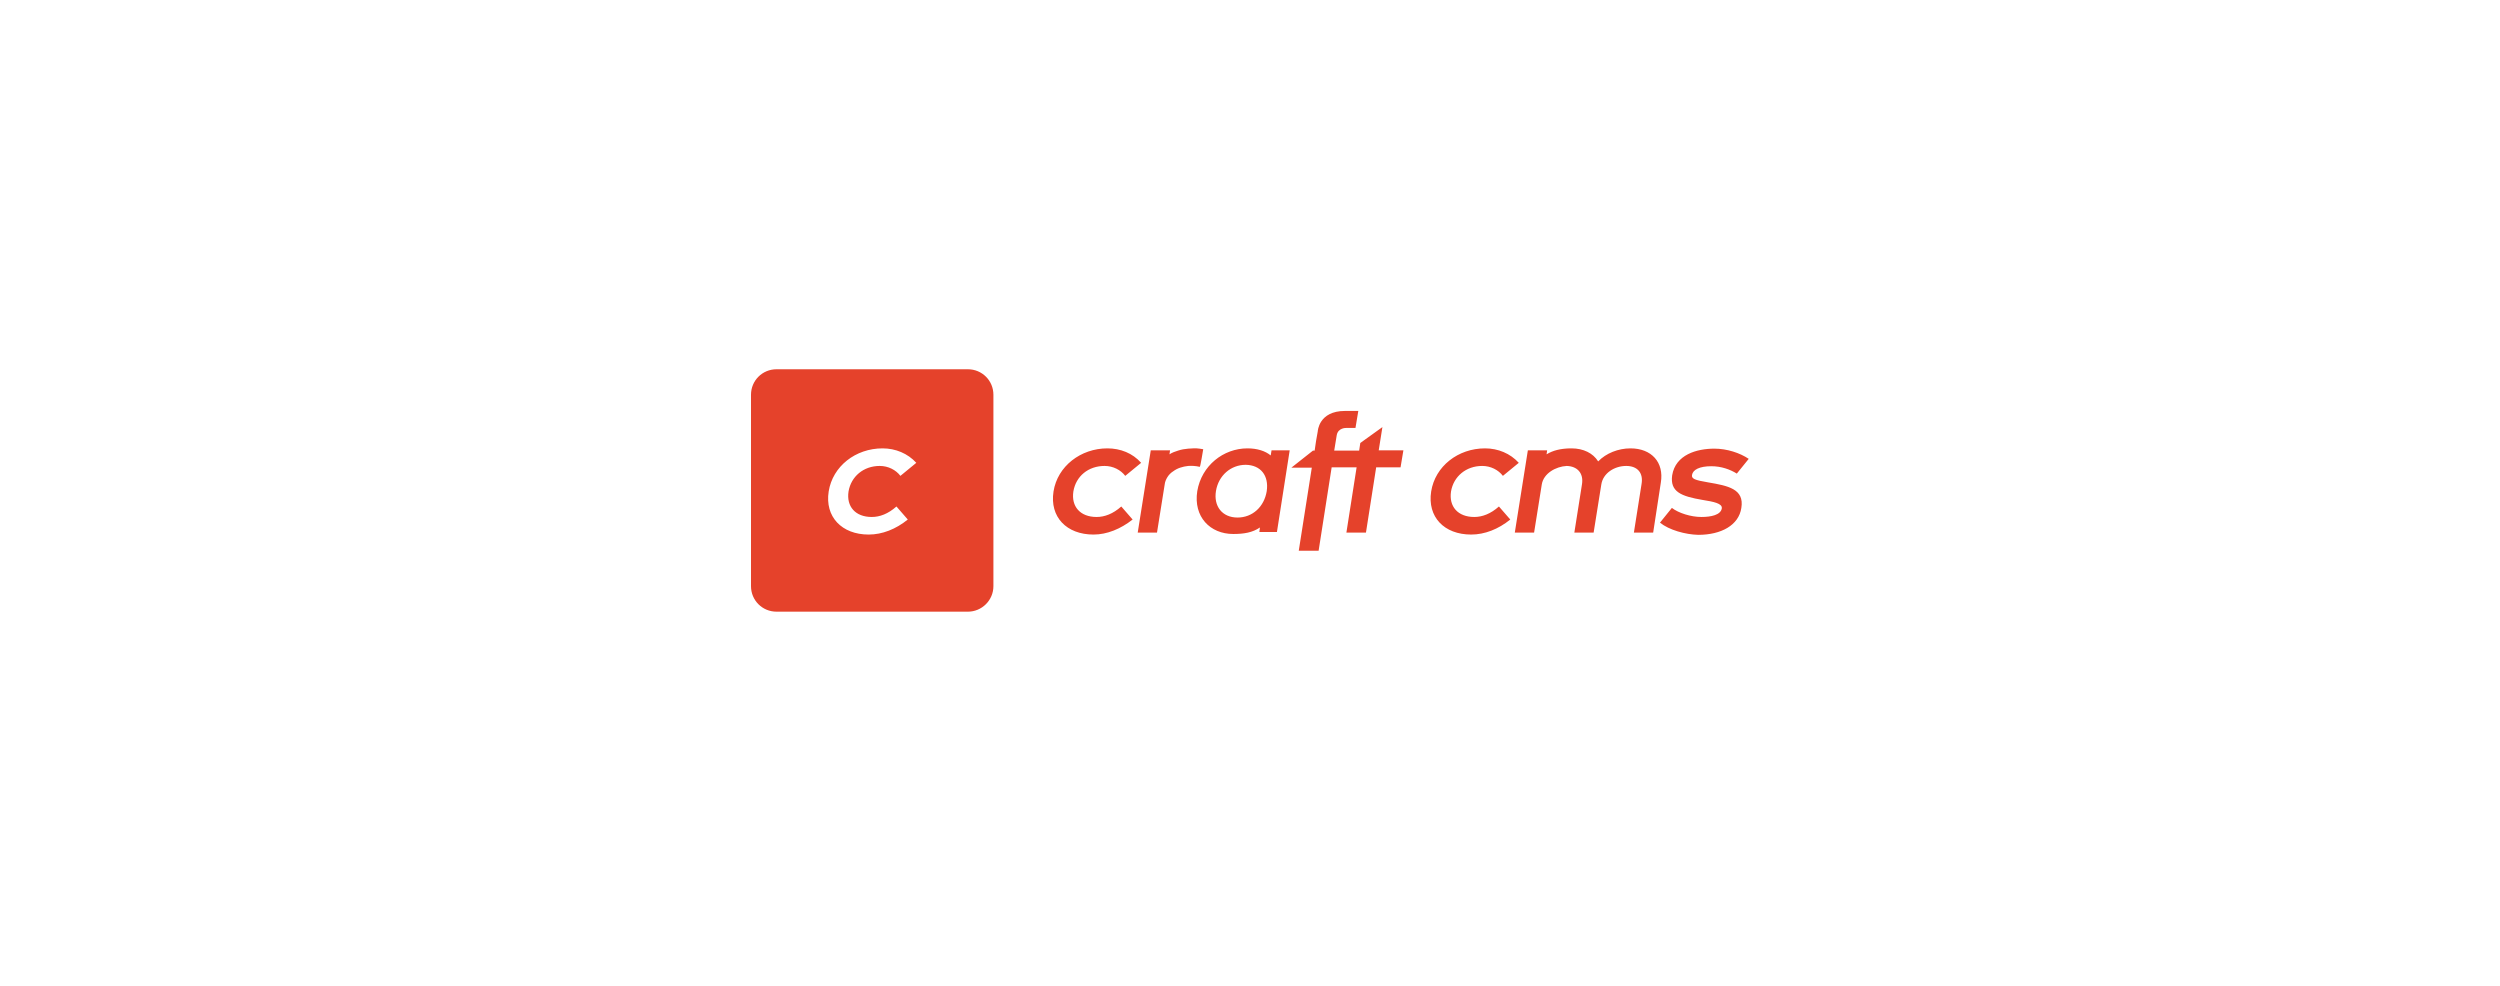
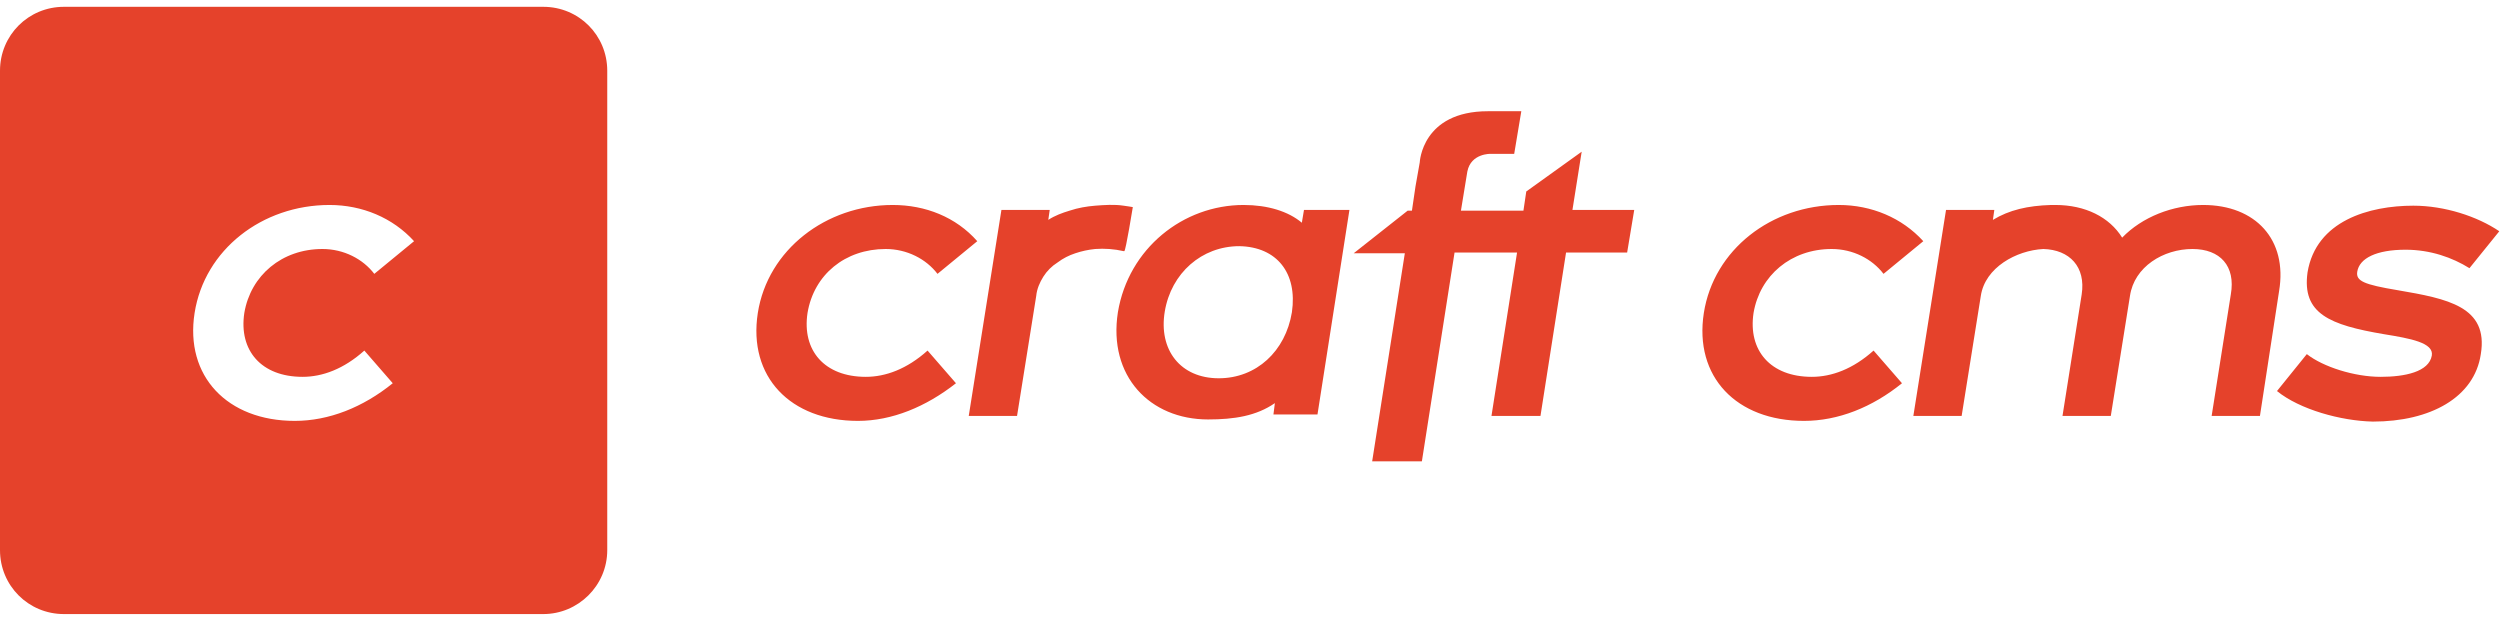
- <svg xmlns="http://www.w3.org/2000/svg" width="1002" height="395" viewBox="0 0 1002 395">
-   <g fill="none" transform="translate(1 1)">
-     <path fill="#E5422B" d="M138.523 59.205C131.932 59.205 128.295 55 129.205 48.977 130.227 42.841 135.227 38.75 141.705 38.75 145.114 38.75 148.182 40.341 150 42.727L156.364 37.5C152.955 33.636 148.068 31.705 142.841 31.705 132.159 31.705 122.841 38.864 121.25 48.977 119.659 59.205 126.477 66.25 137.273 66.25 142.727 66.25 148.182 63.977 152.955 60.227L148.409 55C145.114 57.955 141.705 59.205 138.523 59.205M181.25 32.045C181.25 32.045 179.886 31.818 179.773 31.818 178.295 31.591 176.705 31.705 175.227 31.818 173.864 31.932 172.5 32.159 171.136 32.614 170 32.955 168.75 33.409 167.727 34.091L167.955 32.5 160.227 32.5 155 65.455 162.727 65.455 165.795 46.25C165.909 45.114 166.364 44.091 166.932 43.182 167.5 42.273 168.295 41.477 169.205 40.909 170.114 40.227 171.023 39.773 172.045 39.432 173.068 39.091 174.091 38.864 175.227 38.75 176.705 38.636 178.295 38.75 179.773 39.091 179.773 39.091 179.886 39.091 179.886 39.091 180.114 39.091 181.25 32.045 181.25 32.045M208.295 34.545C206.136 32.727 202.841 31.705 198.977 31.705 189.318 31.705 180.568 38.636 178.864 48.864 177.273 59.091 183.977 66.023 193.295 66.023 197.5 66.023 201.023 65.455 203.977 63.409L203.75 65.227 210.795 65.227 215.909 32.5 208.636 32.5 208.295 34.545zM206.705 48.864L206.705 48.864C205.682 55.114 201.023 59.432 195 59.432 188.864 59.432 185.341 54.886 186.364 48.75 187.386 42.614 192.273 38.295 198.295 38.295 204.318 38.409 207.614 42.614 206.705 48.864L206.705 48.864zM251.591 32.5L253.068 23.182 244.205 29.545 243.75 32.614 233.75 32.614 234.773 26.364C235.341 23.409 238.523 23.523 238.523 23.523L242.273 23.523 243.409 16.705 239.091 16.705 238.068 16.705C227.5 16.705 227.159 24.886 227.159 24.886L226.477 28.75 225.909 32.614 225.227 32.614 216.591 39.432 224.773 39.432 219.545 72.727 227.5 72.727 232.727 39.318 242.727 39.318 238.636 65.455 246.477 65.455 250.568 39.318 260.341 39.318 261.477 32.5 251.591 32.5zM272.614 48.977C274.205 38.864 283.409 31.705 294.205 31.705 299.432 31.705 304.318 33.75 307.727 37.5L301.364 42.727C299.545 40.341 296.477 38.75 293.068 38.75 286.591 38.75 281.591 42.955 280.568 48.977 279.659 55 283.295 59.205 289.886 59.205 293.068 59.205 296.477 57.955 299.773 55L304.318 60.227C299.545 64.091 294.091 66.25 288.636 66.25 277.841 66.25 271.023 59.205 272.614 48.977M364.659 45.455L361.591 65.455 353.864 65.455 356.932 46.023C357.727 41.477 355.227 38.75 350.795 38.75 346.136 38.75 341.477 41.591 340.795 46.25L337.727 65.455 330 65.455 333.068 46.023C333.75 41.591 331.136 38.864 326.932 38.75 322.614 38.977 317.614 41.705 316.932 46.25L313.864 65.455 306.136 65.455 311.364 32.5 319.091 32.5 318.864 34.091C321.477 32.5 324.432 31.818 328.182 31.705L328.864 31.705C333.636 31.705 337.5 33.636 339.545 36.932 342.727 33.636 347.614 31.705 352.5 31.705 360.909 31.705 366.023 37.273 364.659 45.455M364.318 61.477L369.091 55.568C371.705 57.614 376.705 59.205 380.909 59.205 384.773 59.205 388.636 58.409 389.091 55.795 389.432 53.75 385.682 53.068 381.477 52.386 372.727 50.909 368.295 49.091 369.205 42.5 370.568 34.205 379.091 31.818 386.136 31.818 391.136 31.818 396.364 33.523 399.886 35.909L395.114 41.818C392.386 40.114 388.864 38.864 384.886 38.864 380.227 38.864 377.5 40.227 377.159 42.386 376.932 43.864 378.182 44.432 383.636 45.341 391.591 46.705 398.182 47.955 396.932 55.568 395.909 62.5 388.864 66.364 379.659 66.364 374.545 66.25 367.955 64.432 364.318 61.477M86.932 0L10.227 0C4.545 0 0 4.545 0 10.227L0 86.932C0 92.614 4.545 97.159 10.227 97.159L86.932 97.159C92.5 97.159 97.159 92.614 97.159 86.932L97.159 10.227C97.159 4.545 92.614 0 86.932 0M48.409 59.205C51.591 59.205 55 57.955 58.295 55L62.841 60.227C58.068 64.091 52.614 66.25 47.159 66.25 36.364 66.25 29.545 59.091 31.136 48.977 32.727 38.864 41.932 31.705 52.727 31.705 57.955 31.705 62.841 33.75 66.25 37.5L59.886 42.727C58.068 40.341 55 38.75 51.591 38.75 45.114 38.75 40.114 42.955 39.091 48.977 38.182 55 41.818 59.205 48.409 59.205" transform="translate(300 147)" />
-   </g>
+ <svg xmlns="http://www.w3.org/2000/svg" width="220" height="55" viewBox="0 0 220 55">
+   <path fill="#E5422B" d="M76.188 32.562C72.562 32.562 70.562 30.25 71.062 26.938 71.625 23.562 74.375 21.312 77.938 21.312 79.812 21.312 81.5 22.188 82.5 23.5L86 20.625C84.125 18.5 81.438 17.438 78.562 17.438 72.688 17.438 67.562 21.375 66.688 26.938 65.812 32.562 69.562 36.438 75.5 36.438 78.5 36.438 81.5 35.188 84.125 33.125L81.625 30.25C79.812 31.875 77.938 32.562 76.188 32.562M99.688 17.625C99.688 17.625 98.938 17.5 98.875 17.5 98.062 17.375 97.188 17.438 96.375 17.5 95.625 17.562 94.875 17.688 94.125 17.938 93.5 18.125 92.812 18.375 92.25 18.75L92.375 17.875 88.125 17.875 85.25 36 89.5 36 91.188 25.438C91.25 24.812 91.5 24.25 91.812 23.75 92.125 23.25 92.562 22.812 93.062 22.5 93.562 22.125 94.062 21.875 94.625 21.688 95.188 21.5 95.75 21.375 96.375 21.312 97.188 21.25 98.062 21.312 98.875 21.5 98.875 21.5 98.938 21.5 98.938 21.5 99.062 21.5 99.688 17.625 99.688 17.625M114.562 19C113.375 18 111.562 17.438 109.438 17.438 104.125 17.438 99.312 21.25 98.375 26.875 97.5 32.5 101.188 36.312 106.312 36.312 108.625 36.312 110.562 36 112.188 34.875L112.062 35.875 115.938 35.875 118.75 17.875 114.75 17.875 114.562 19zM113.688 26.875L113.688 26.875C113.125 30.312 110.562 32.688 107.25 32.688 103.875 32.688 101.938 30.188 102.5 26.812 103.062 23.438 105.75 21.062 109.062 21.062 112.375 21.125 114.188 23.438 113.688 26.875L113.688 26.875zM138.375 17.875L139.188 12.75 134.312 16.25 134.062 17.938 128.562 17.938 129.125 14.5C129.438 12.875 131.188 12.938 131.188 12.938L133.25 12.938 133.875 9.188 131.5 9.188 130.938 9.188C125.125 9.188 124.938 13.688 124.938 13.688L124.562 15.812 124.25 17.938 123.875 17.938 119.125 21.688 123.625 21.688 120.75 40 125.125 40 128 21.625 133.5 21.625 131.25 36 135.562 36 137.812 21.625 143.188 21.625 143.812 17.875 138.375 17.875zM149.938 26.938C150.812 21.375 155.875 17.438 161.812 17.438 164.688 17.438 167.375 18.562 169.25 20.625L165.75 23.5C164.75 22.188 163.062 21.312 161.188 21.312 157.625 21.312 154.875 23.625 154.312 26.938 153.812 30.25 155.812 32.562 159.438 32.562 161.188 32.562 163.062 31.875 164.875 30.25L167.375 33.125C164.75 35.25 161.75 36.438 158.75 36.438 152.812 36.438 149.062 32.562 149.938 26.938M200.562 25L198.875 36 194.625 36 196.312 25.312C196.75 22.812 195.375 21.312 192.938 21.312 190.375 21.312 187.812 22.875 187.438 25.438L185.75 36 181.5 36 183.188 25.312C183.562 22.875 182.125 21.375 179.812 21.312 177.438 21.438 174.688 22.938 174.312 25.438L172.625 36 168.375 36 171.25 17.875 175.5 17.875 175.375 18.75C176.812 17.875 178.438 17.5 180.5 17.438L180.875 17.438C183.5 17.438 185.625 18.5 186.75 20.312 188.5 18.5 191.188 17.438 193.875 17.438 198.5 17.438 201.312 20.5 200.562 25M200.375 33.812L203 30.562C204.438 31.688 207.188 32.562 209.5 32.562 211.625 32.562 213.75 32.125 214 30.688 214.188 29.562 212.125 29.188 209.812 28.812 205 28 202.562 27 203.062 23.375 203.812 18.812 208.5 17.5 212.375 17.5 215.125 17.5 218 18.438 219.938 19.75L217.312 23C215.812 22.062 213.875 21.375 211.688 21.375 209.125 21.375 207.625 22.125 207.438 23.312 207.312 24.125 208 24.438 211 24.938 215.375 25.688 219 26.375 218.312 30.562 217.75 34.375 213.875 36.5 208.812 36.5 206 36.438 202.375 35.438 200.375 33.812M47.812 0L5.625 0C2.5 0 0 2.5 0 5.625L0 47.812C0 50.938 2.5 53.438 5.625 53.438L47.812 53.438C50.875 53.438 53.438 50.938 53.438 47.812L53.438 5.625C53.438 2.5 50.938 0 47.812 0M26.625 32.562C28.375 32.562 30.25 31.875 32.062 30.25L34.562 33.125C31.938 35.25 28.938 36.438 25.938 36.438 20 36.438 16.25 32.5 17.125 26.938 18 21.375 23.062 17.438 29 17.438 31.875 17.438 34.562 18.562 36.438 20.625L32.938 23.5C31.938 22.188 30.25 21.312 28.375 21.312 24.812 21.312 22.062 23.625 21.5 26.938 21 30.25 23 32.562 26.625 32.562" transform="translate(0 .6)" />
</svg>
